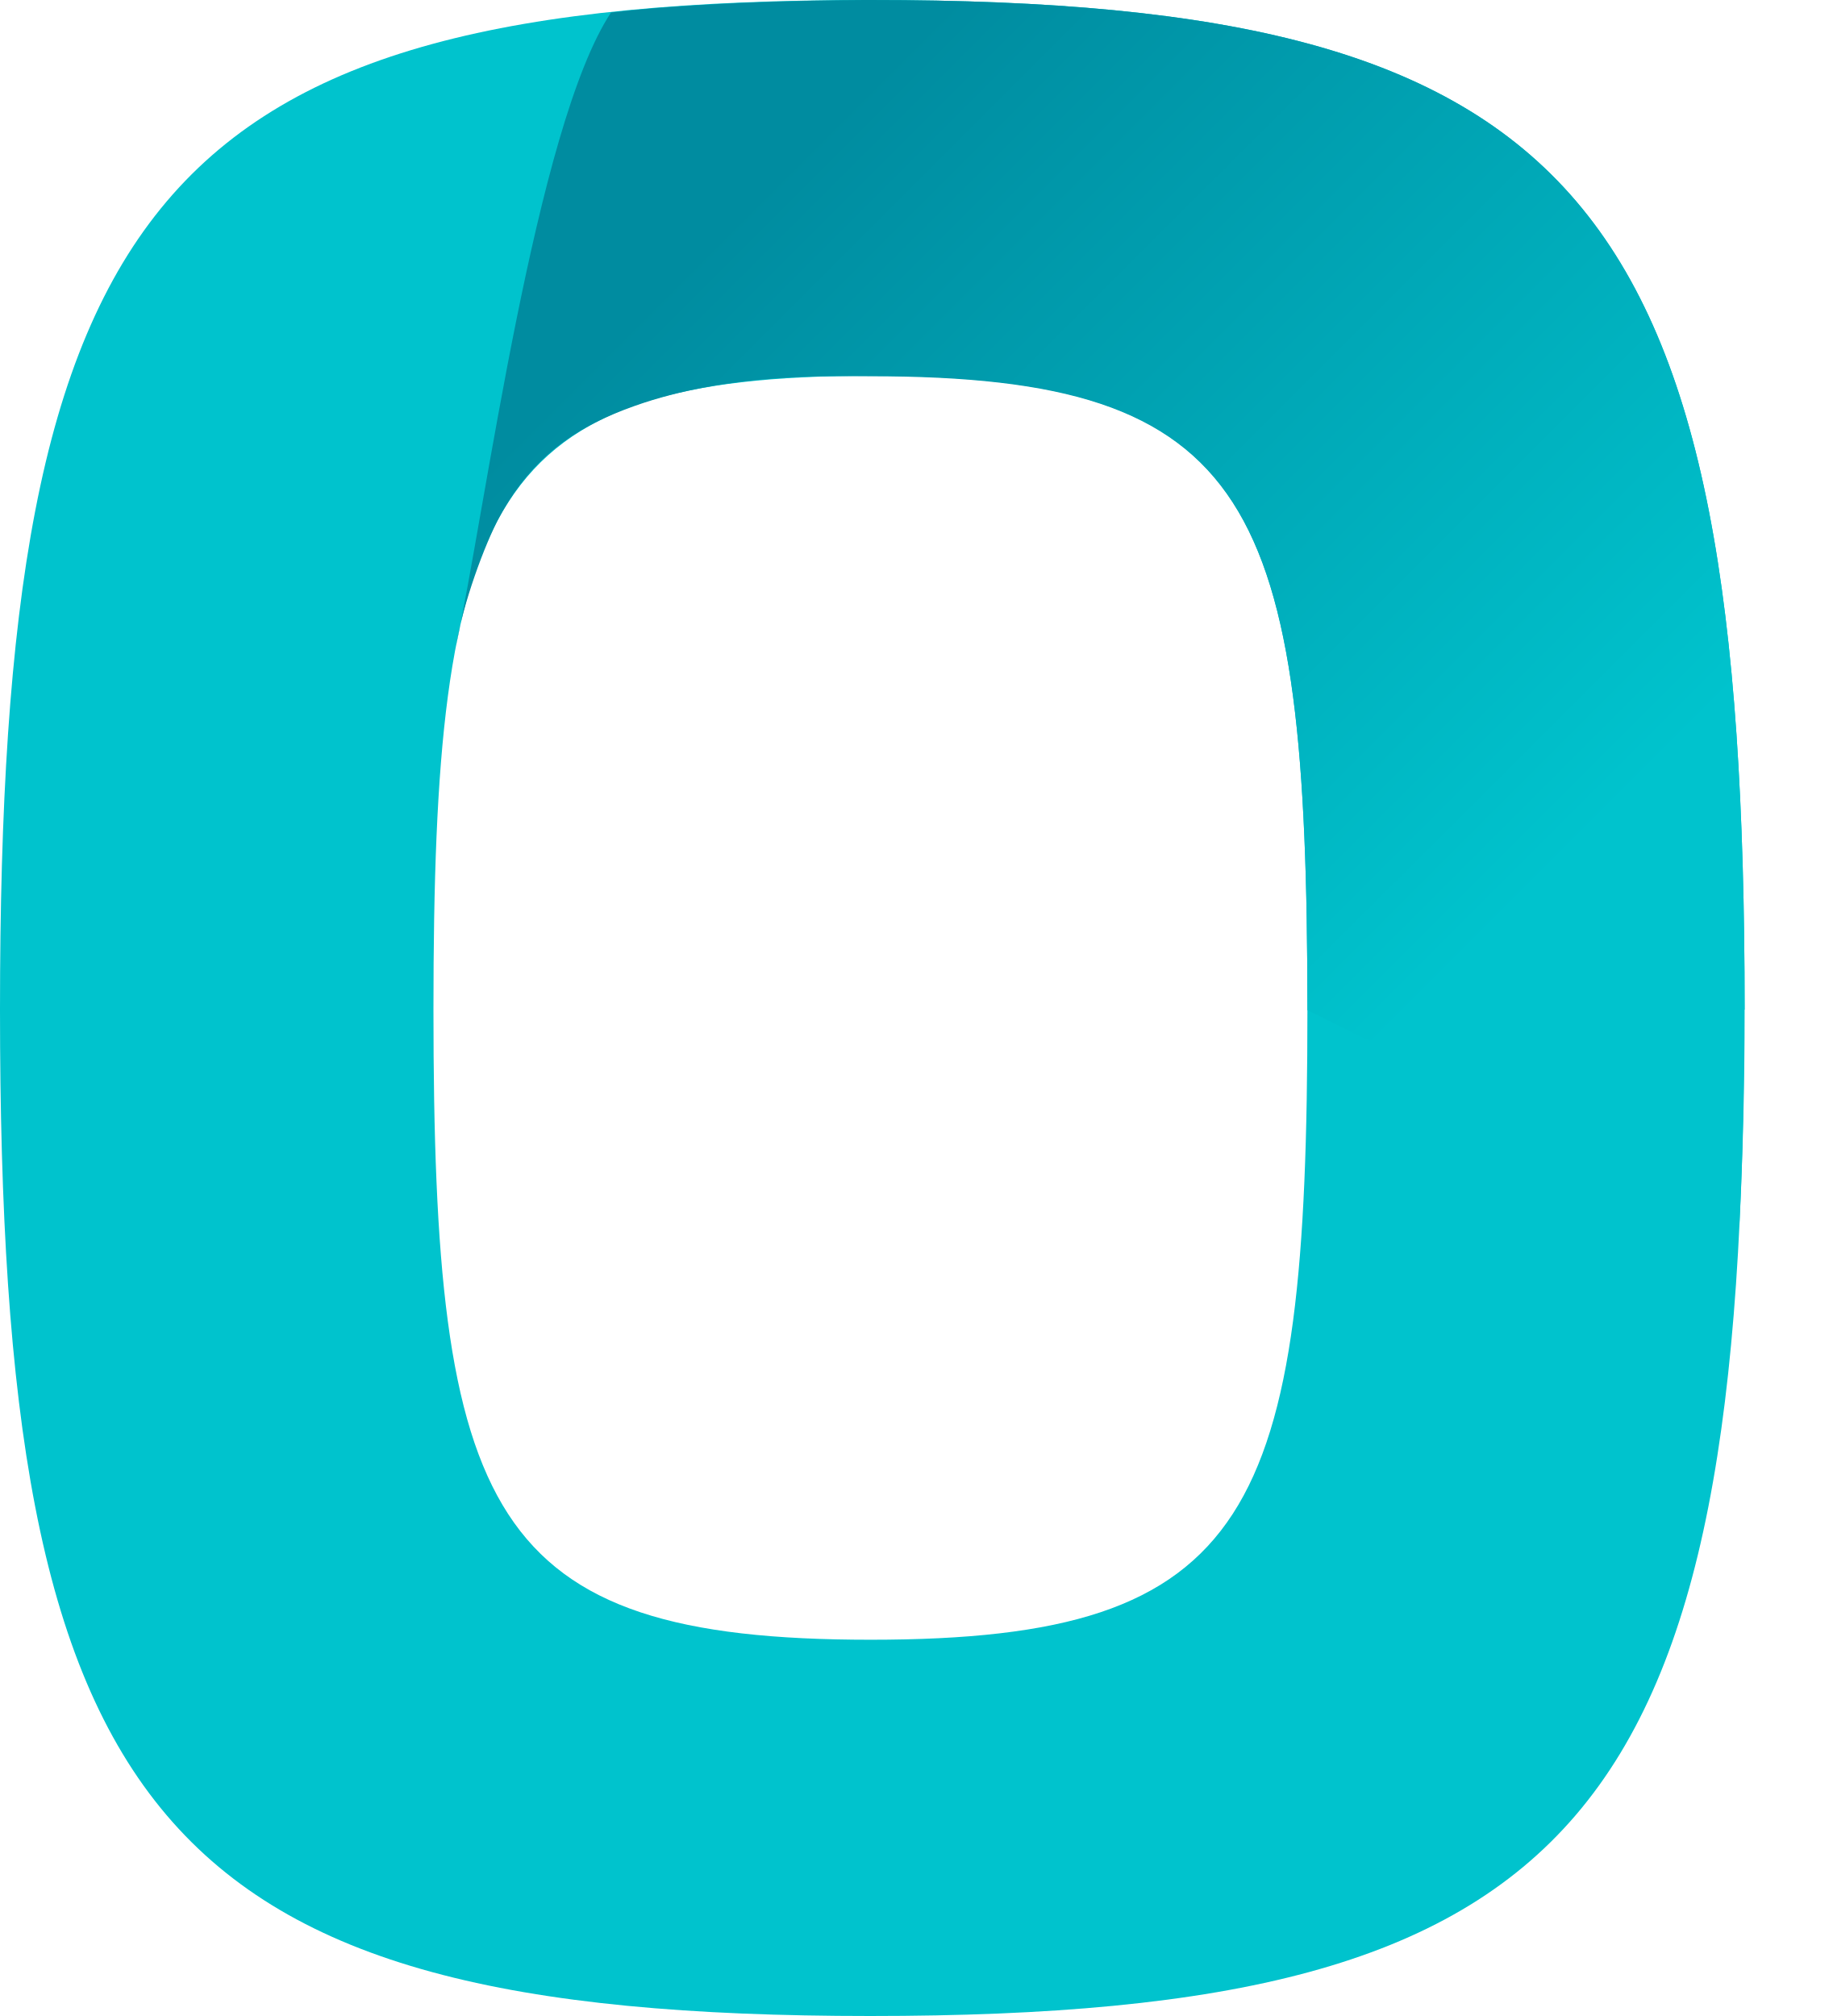
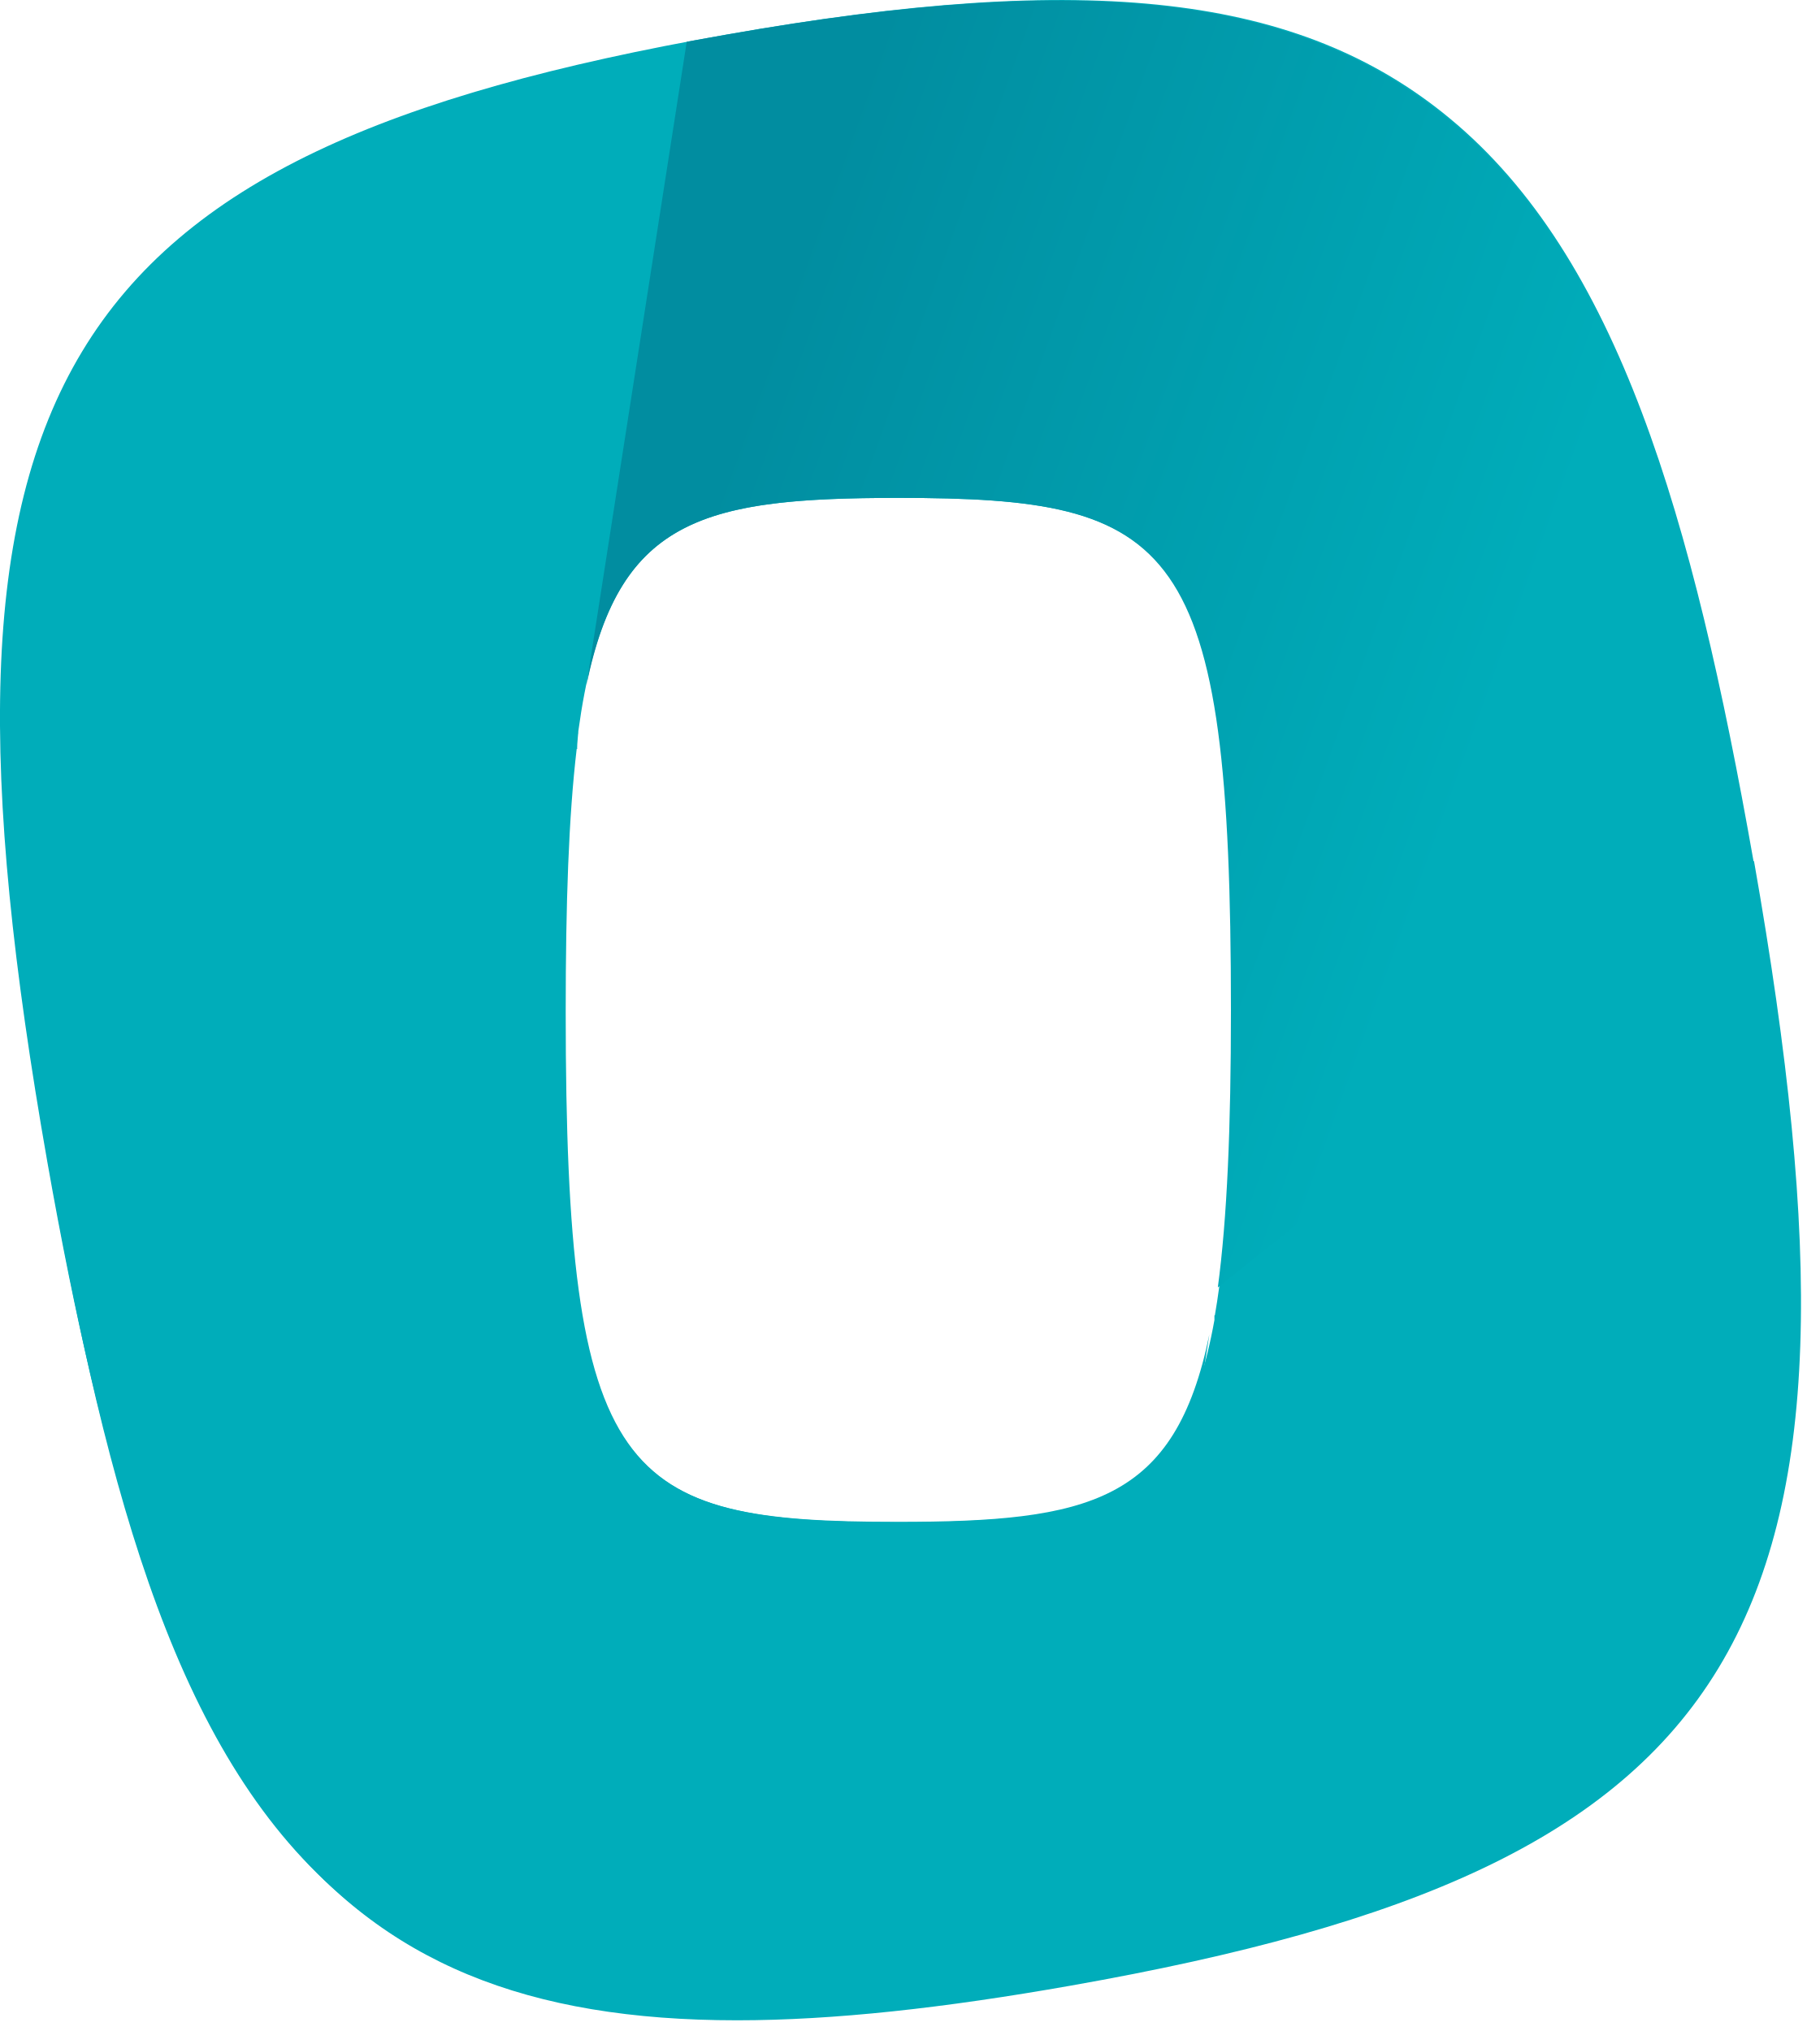
- <svg xmlns="http://www.w3.org/2000/svg" width="20" height="22" viewBox="0 0 20 22" fill="none">
-   <path d="M19.033 11.018C19.033 19.811 17.314 22 9.496 22C1.678 22 0 19.811 0 11.018C0 2.189 1.683 0 9.501 0C17.319 0 19.038 2.189 19.038 11.018H19.033ZM4.73 11.018C4.73 16.53 5.315 17.894 9.501 17.894C13.682 17.894 14.267 16.525 14.267 11.018C14.267 5.47 13.682 4.101 9.501 4.101C5.32 4.101 4.73 5.47 4.73 11.018Z" fill="#00C3CD" />
-   <path d="M18.981 13.354C19.018 12.627 19.038 11.859 19.038 11.018C19.038 2.189 17.319 0 9.501 0C9.417 0 7.844 -1.2456e-07 6.668 0.136C5.843 1.384 5.299 5.548 4.975 7.053C5.048 6.598 5.289 5.935 5.456 5.632C5.822 4.963 6.318 4.644 6.925 4.43C7.949 4.065 9.099 4.106 9.501 4.106C13.682 4.106 14.267 5.475 14.267 11.024" fill="url(#paint0_linear_1722_32851)" />
+ <svg xmlns="http://www.w3.org/2000/svg" xml:space="preserve" style="fill-rule:evenodd;clip-rule:evenodd;stroke-linejoin:round;stroke-miterlimit:2" viewBox="0 0 43 48">
+   <path d="M48.16 24.48c-1.44-8.17-3.21-14.28-7.18-17.56-3.54-2.93-8.5-3.5-17.09-1.98C7.91 7.75 4.61 13.23 7.84 31.58c2.62 14.87 6.4 20.29 16.3 20.29 2.28 0 4.89-.29 7.89-.82 16.05-2.83 19.36-8.3 16.14-26.58zm-27.8-2.67c0-.12.02-.28.03-.42.68-4.95 2.64-5.5 7.57-5.5 6.58 0 7.88.97 7.88 12.14 0 3.14-.11 5.45-.41 7.18h-.01v.11c-.77 4.27-2.77 4.78-7.45 4.78-6.58 0-7.88-.97-7.88-12.06 0-2.59.07-4.61.26-6.22h.02z" style="fill:#00adba;fill-rule:nonzero" transform="translate(-6.722 -4.123)" />
+   <path d="M48.12 24.46c-1.44-8.15-3.2-14.25-7.17-17.52-3.53-2.92-8.48-3.51-17.05-2-.18.03-.78.14-.95.17l-2.37 15.21c.81-3.96 2.83-4.43 7.37-4.43 6.57 0 7.86.97 7.86 12.11 0 2.78-.09 4.91-.31 6.55l12.62-10.1z" style="fill:url(#a);fill-rule:nonzero" transform="translate(-6.722 -4.123)" />
+   <path d="M7.84 31.5c1.44 8.15 3.13 14.27 7.09 17.54 3.53 2.92 8.48 3.51 17.05 2 .18-.03.78-.14.95-.17l2.37-15.21c-.81 3.96-2.83 4.43-7.37 4.43-6.57 0-7.86-.97-7.86-12.11 0-2.78.09-4.91.31-6.55L7.84 31.51z" style="fill:url(#b);fill-rule:nonzero" transform="translate(-6.722 -4.123)" />
  <defs>
-     <linearGradient id="paint0_linear_1722_32851" x1="6.637" y1="0.167" x2="19.4" y2="12.934" gradientUnits="userSpaceOnUse">
-       <stop offset="0.14" stop-color="#008CA0" />
-       <stop offset="0.77" stop-color="#00C3CD" />
+     <linearGradient id="a" x1="0" x2="1" y1="0" y2="0" gradientTransform="rotate(20 -28.968 63.083)scale(30.27)" gradientUnits="userSpaceOnUse">
+       <stop offset="0" style="stop-color:#018da0;stop-opacity:1" />
+       <stop offset=".14" style="stop-color:#018da0;stop-opacity:1" />
+       <stop offset=".77" style="stop-color:#00adba;stop-opacity:1" />
+       <stop offset="1" style="stop-color:#00adba;stop-opacity:1" />
+     </linearGradient>
+     <linearGradient id="b" x1="0" x2="1" y1="0" y2="0" gradientTransform="rotate(-158.043 625.826 556.861)scale(840.261)" gradientUnits="userSpaceOnUse">
+       <stop offset="0" style="stop-color:#018da0;stop-opacity:1" />
+       <stop offset=".14" style="stop-color:#018da0;stop-opacity:1" />
+       <stop offset=".77" style="stop-color:#00adba;stop-opacity:1" />
+       <stop offset="1" style="stop-color:#00adba;stop-opacity:1" />
    </linearGradient>
  </defs>
</svg>
